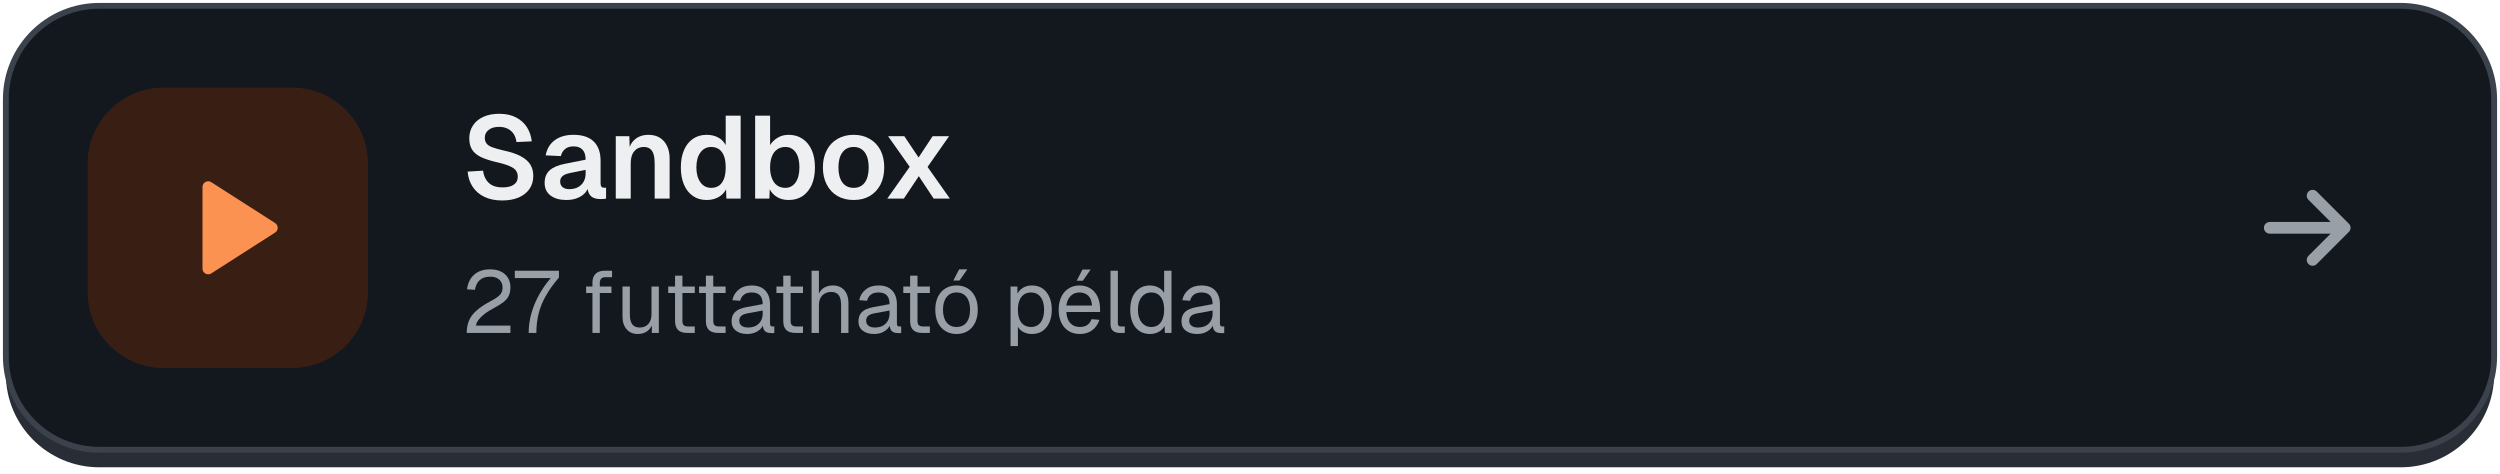
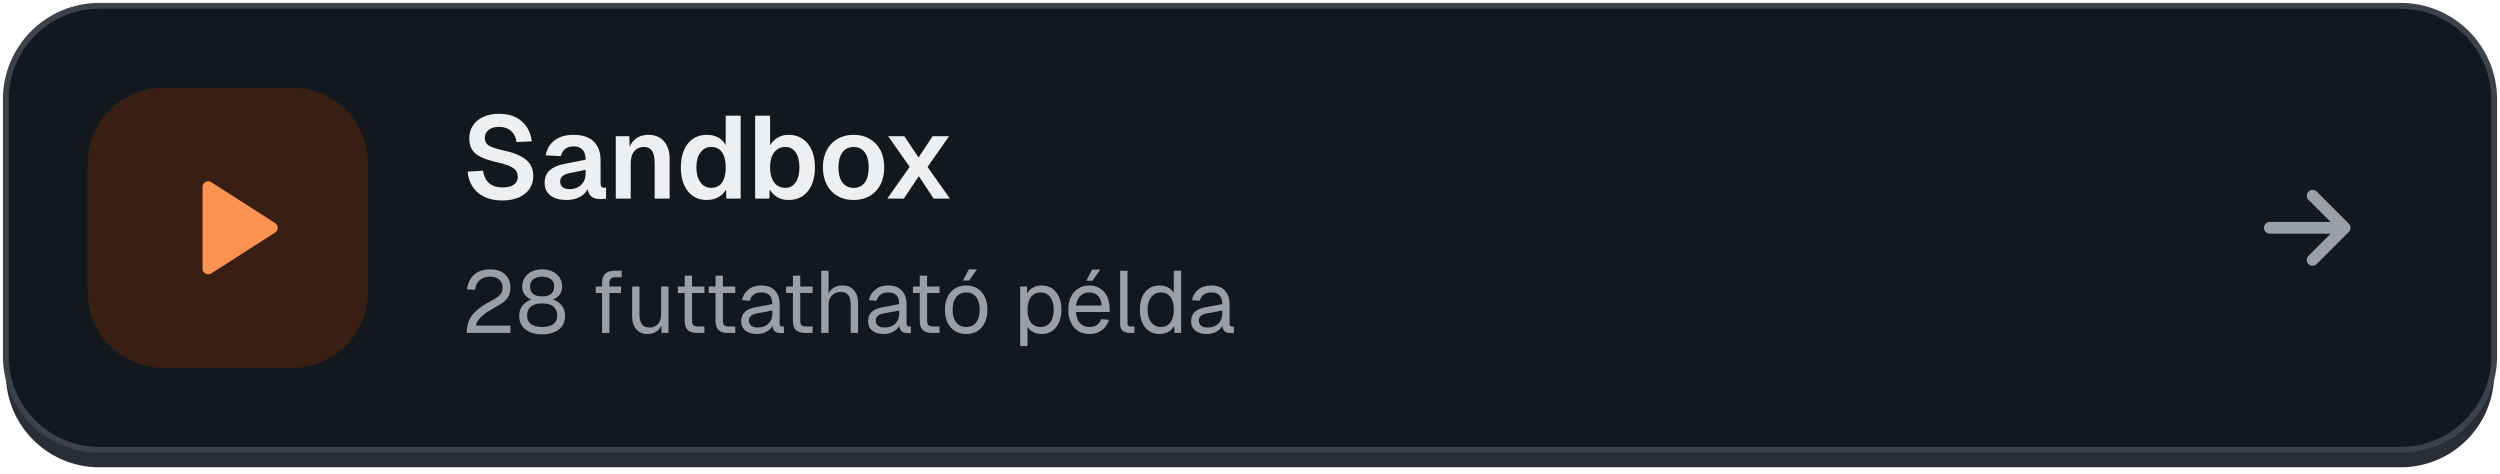
<svg xmlns="http://www.w3.org/2000/svg" width="428" height="81" viewBox="0 0 428 81" role="img" aria-labelledby="title desc">
  <defs>
    <path id="t0" d="M348 16Q260 16 196-15Q132-46 96-101Q59-157 53-231L185-239Q191-193 212-161Q232-129 267-112Q301-96 350-96Q392-96 422-106Q451-117 467-137Q482-158 482-188Q482-215 469-236Q456-258 419-275Q382-293 309-310Q221-330 168-355Q115-381 91-419Q67-458 67-516Q67-578 98-625Q129-673 186-699Q243-726 323-726Q408-726 467-695Q526-665 560-612Q594-559 602-490L471-484Q466-523 448-552Q429-581 398-597Q366-614 321-614Q265-614 233-588Q200-563 200-521Q200-492 214-473Q227-454 262-440Q297-427 360-412Q455-392 511-361Q567-330 591-289Q615-248 615-195Q615-130 582-82Q549-35 489-9Q429 16 348 16" />
    <path id="t1" d="M225 12Q141 12 90-26Q39-65 39-134Q39-203 82-242Q125-281 213-298L390-333Q390-390 364-418Q338-447 287-447Q241-447 215-425Q188-404 178-364L48-370Q64-455 126-500Q188-546 287-546Q401-546 460-488Q518-431 518-324L518-130Q518-109 526-101Q533-93 548-93L565-93L565 0Q559 2 546 3Q532 4 518 4Q485 4 459-6Q433-17 419-43Q405-70 405-116L416-108Q408-73 382-45Q355-18 315-3Q275 12 225 12M251-81Q294-81 325-98Q356-115 373-145Q390-175 390-216L390-246L252-218Q209-209 191-191Q172-174 172-146Q172-115 193-98Q213-81 251-81" />
    <path id="t2" d="M198 0L70 0L70-534L186-534L191-384L176-390Q184-446 209-480Q234-514 270-530Q306-546 349-546Q408-546 449-520Q489-494 510-448Q531-403 531-343L531 0L403 0L403-302Q403-347 394-378Q385-409 365-425Q344-442 310-442Q259-442 229-406Q198-370 198-302" />
    <path id="t3" d="M260 12Q192 12 143-22Q93-56 66-119Q39-182 39-267Q39-352 66-415Q93-478 143-512Q193-546 260-546Q316-546 359-523Q401-500 423-458L423-710L551-710L551 0L429 0L426-79Q404-36 360-12Q316 12 260 12M299-92Q339-92 367-112Q394-132 409-171Q423-211 423-267Q423-324 409-363Q394-402 367-422Q339-442 299-442Q241-442 207-395Q172-349 172-267Q172-187 207-139Q241-92 299-92" />
    <path id="t4" d="M357 12Q301 12 260-12Q218-36 195-79L192 0L70 0L70-710L198-710L198-458Q220-495 261-520Q302-546 357-546Q426-546 477-511Q527-477 555-414Q582-352 582-267Q582-182 555-119Q527-57 477-22Q426 12 357 12M328-92Q383-92 416-138Q449-185 449-267Q449-350 417-396Q384-442 329-442Q288-442 259-421Q229-401 214-362Q198-323 198-267Q198-213 214-173Q229-134 258-113Q287-92 328-92" />
    <path id="t5" d="M302 12Q223 12 164-22Q104-57 72-120Q39-183 39-267Q39-352 72-414Q104-477 164-511Q223-546 302-546Q381-546 440-511Q499-477 532-414Q564-352 564-267Q564-183 532-120Q499-57 440-22Q381 12 302 12M302-92Q364-92 398-138Q431-184 431-267Q431-349 398-395Q364-442 302-442Q240-442 206-395Q172-349 172-267Q172-184 206-138Q240-92 302-92" />
    <path id="t6" d="M188 0L46 0L238-272L53-534L192-534L314-352L434-534L575-534L391-271L582 0L443 0L316-192" />
    <path id="t7" d="M559 0L60 0Q60-75 84-135Q107-196 167-251Q226-306 332-362Q381-388 411-410Q441-432 455-457Q469-482 469-518Q469-555 453-582Q437-610 406-626Q374-642 327-642Q252-642 209-603Q165-564 154-492L64-498Q76-602 144-664Q212-726 327-726Q400-726 452-700Q504-674 532-627Q559-581 559-520Q559-466 541-426Q523-387 481-353Q438-319 364-280Q268-229 219-177Q169-125 166-84L559-84" />
-     <path id="t8" d="M266 0L178 0Q178-110 208-219Q238-329 295-432Q351-535 430-626L20-626L20-710L524-710L524-632Q435-530 378-430Q320-331 293-225Q266-120 266 0" />
+     <path id="t8" d="M302 16Q226 16 167-8Q107-32 74-79Q40-126 40-195Q40-272 86-322Q132-373 208-391L210-371Q149-388 112-426Q74-465 74-531Q74-587 103-631Q131-675 182-700Q233-726 302-726Q371-726 423-700Q474-675 502-631Q530-587 530-531Q530-465 493-426Q456-388 394-371L396-391Q473-373 519-322Q564-272 564-195Q564-126 531-79Q497-32 438-8Q379 16 302 16M302-68Q381-68 428-100Q474-133 474-200Q474-262 433-299Q391-337 302-337Q214-337 172-299Q130-262 130-200Q130-133 177-100Q223-68 302-68M302-417Q368-417 404-445Q440-474 440-531Q440-582 405-612Q370-642 302-642Q235-642 200-612Q164-582 164-531Q164-474 200-445Q236-417 302-417" />
    <path id="ta" d="M216 0L132 0L132-578Q132-637 166-673Q200-710 272-710L356-710L356-636L278-636Q247-636 232-619Q216-602 216-572L216 0M349-456L60-456L60-530L349-530" />
    <path id="tb" d="M254 12Q175 12 128-41Q80-95 80-189L80-530L164-530L164-212Q164-135 192-98Q219-62 276-62Q339-62 375-102Q411-143 411-214L411-530L495-530L495 0L415 0L415-131L428-124Q412-59 367-23Q322 12 254 12" />
    <path id="tc" d="M358 0L274 0Q202 0 168-33Q133-66 133-136L133-654L217-654L217-138Q217-102 233-88Q249-74 282-74L358-74L358 0M358-456L55-456L55-530L358-530" />
    <path id="td" d="M223 12Q141 12 93-26Q44-64 44-132Q44-200 84-239Q124-278 211-294L399-329Q399-396 368-429Q336-462 273-462Q218-462 186-437Q154-413 142-367L53-374Q68-449 126-495Q183-542 273-542Q375-542 429-484Q483-427 483-326L483-107Q483-89 490-81Q496-74 511-74L532-74L532 0Q528 1 519 2Q510 2 500 2Q464 2 442-9Q419-21 409-45Q399-70 399-110L409-108Q402-74 375-46Q348-19 308-3Q268 12 223 12M231-62Q284-62 322-82Q359-103 379-138Q399-174 399-218L399-256L227-224Q173-214 153-193Q132-173 132-140Q132-103 159-82Q185-62 231-62" />
    <path id="te" d="M164 0L80 0L80-710L164-710L164-413L154-415Q164-459 188-487Q212-515 247-528Q282-542 324-542Q381-542 421-516Q460-491 481-445Q501-400 501-341L501 0L417 0L417-317Q417-394 390-431Q362-468 306-468Q242-468 203-429Q164-390 164-316" />
    <path id="tf" d="M287 12Q214 12 159-22Q104-56 74-118Q44-181 44-265Q44-350 74-412Q104-474 159-508Q214-542 287-542Q360-542 415-508Q469-474 499-412Q529-350 529-265Q529-181 499-118Q469-56 415-22Q360 12 287 12M287-68Q360-68 401-120Q441-173 441-265Q441-357 401-409Q360-462 287-462Q214-462 173-409Q132-357 132-265Q132-173 173-120Q214-68 287-68M320-598L250-598L316-726L410-726" />
    <path id="tg" d="M164 150L80 150L80-530L158-530L160-416L148-422Q168-481 215-511Q261-542 322-542Q401-542 452-503Q502-464 527-401Q551-338 551-265Q551-192 527-129Q502-66 452-27Q401 12 322 12Q281 12 246-2Q210-16 186-41Q161-66 152-100L164-114L164 150M314-68Q383-68 423-120Q463-172 463-265Q463-358 423-410Q383-462 314-462Q268-462 235-440Q201-418 183-374Q164-330 164-265Q164-200 182-156Q200-112 234-90Q268-68 314-68" />
    <path id="th" d="M287 12Q212 12 158-22Q103-56 74-118Q44-181 44-265Q44-349 74-411Q103-473 157-507Q210-542 283-542Q352-542 405-509Q458-477 488-415Q517-353 517-264L517-239L132-239Q137-154 178-111Q218-68 287-68Q339-68 373-92Q406-117 419-157L509-150Q488-79 430-33Q371 12 287 12M132-313L425-313Q419-390 381-426Q342-462 283-462Q222-462 183-424Q143-387 132-313M320-596L250-596L316-724L410-724" />
    <path id="ti" d="M243 0L184 0Q138 0 109-24Q80-48 80-100L80-710L164-710L164-107Q164-91 173-82Q181-74 197-74L243-74" />
    <path id="tj" d="M268 12Q199 12 149-22Q98-56 71-118Q44-180 44-265Q44-350 71-412Q98-474 149-508Q199-542 268-542Q321-542 365-519Q409-497 431-456L431-710L515-710L515 0L439 0L436-80Q414-37 369-12Q324 12 268 12M285-68Q332-68 365-92Q397-116 414-160Q431-205 431-265Q431-327 414-371Q397-415 365-438Q332-462 285-462Q215-462 174-409Q132-357 132-265Q132-174 174-121Q215-68 285-68" />
  </defs>
  <rect x="1" y="4" width="426" height="76" rx="16" fill="#292e36" />
  <rect x="1" y="1" width="426" height="76" rx="16" fill="#13171e" stroke="#3b424b" />
  <rect x="15" y="15" width="48" height="48" rx="13" fill="#391f13" />
  <path d="M8 5.6v12.8a.9.9 0 0 0 1.4.8l10-6.4a.9.9 0 0 0 0-1.6l-10-6.4A.9.9 0 0 0 8 5.6z" transform="translate(26 26) scale(1.0833)" fill="#fc9252" stroke="none" stroke-width="1.754" stroke-linecap="round" stroke-linejoin="round" />
  <g transform="translate(79 34) scale(0.02)" fill="#edeff1">
    <use href="#t0" x="0" />
    <use href="#t1" x="673" />
    <use href="#t2" x="1251" />
    <use href="#t3" x="1839" />
    <use href="#t4" x="2444" />
    <use href="#t5" x="3055" />
    <use href="#t6" x="3599" />
  </g>
  <g transform="translate(79 57) scale(0.015)" fill="#999fa7">
    <use href="#t7" x="0" />
-     <use href="#t8" x="589" />
-     <use href="#ta" x="1363" />
-     <use href="#tb" x="1758" />
-     <use href="#tc" x="2305" />
-     <use href="#tc" x="2657" />
-     <use href="#td" x="3039" />
-     <use href="#tc" x="3540" />
-     <use href="#te" x="3916" />
-     <use href="#td" x="4487" />
-     <use href="#tc" x="4988" />
-     <use href="#tf" x="5364" />
-     <use href="#tg" x="6187" />
-     <use href="#th" x="6772" />
-     <use href="#ti" x="7328" />
-     <use href="#tj" x="7589" />
-     <use href="#td" x="8174" />
+     <use href="#t8" x="619" />
+     <use href="#ta" x="1473" />
+     <use href="#tb" x="1868" />
+     <use href="#tc" x="2415" />
+     <use href="#tc" x="2767" />
+     <use href="#td" x="3149" />
+     <use href="#tc" x="3650" />
+     <use href="#te" x="4026" />
+     <use href="#td" x="4597" />
+     <use href="#tc" x="5098" />
+     <use href="#tf" x="5474" />
+     <use href="#tg" x="6297" />
+     <use href="#th" x="6882" />
+     <use href="#ti" x="7438" />
+     <use href="#tj" x="7699" />
+     <use href="#td" x="8284" />
  </g>
  <path d="M5 12h14M13 6l6 6-6 6" transform="translate(384 28) scale(0.9167)" fill="none" stroke="#999fa7" stroke-width="2.182" stroke-linecap="round" stroke-linejoin="round" />
</svg>
